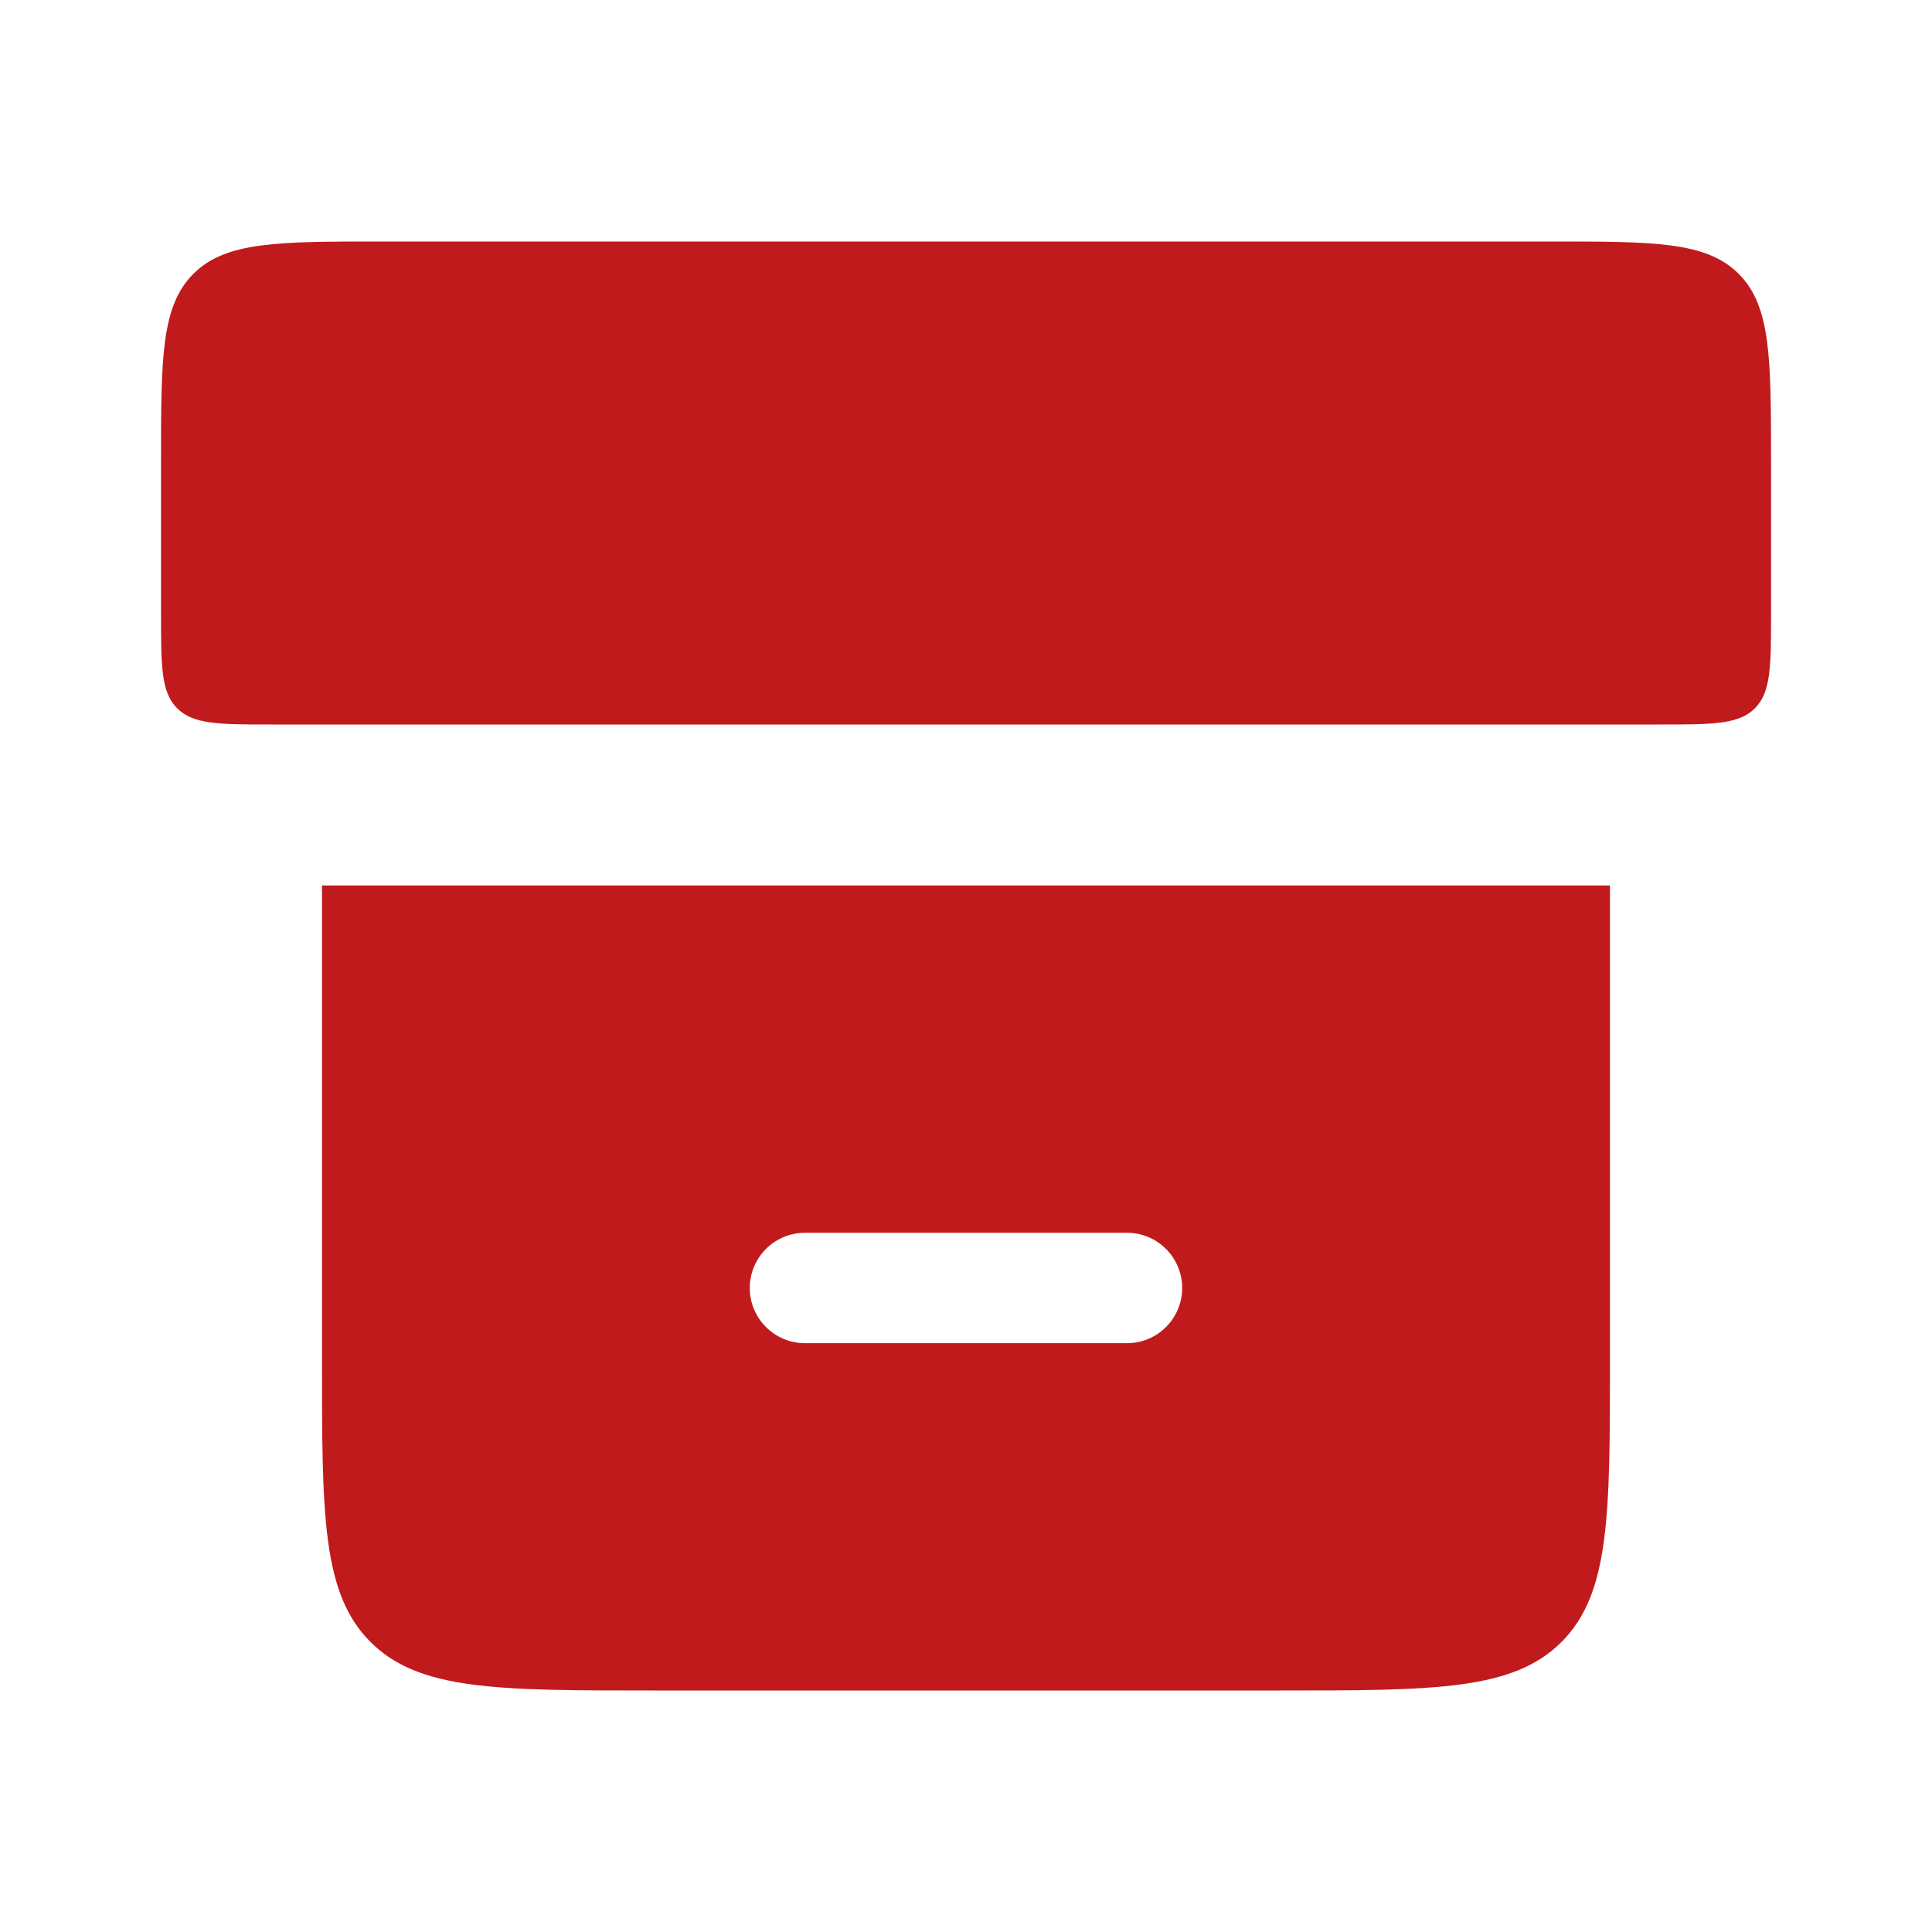
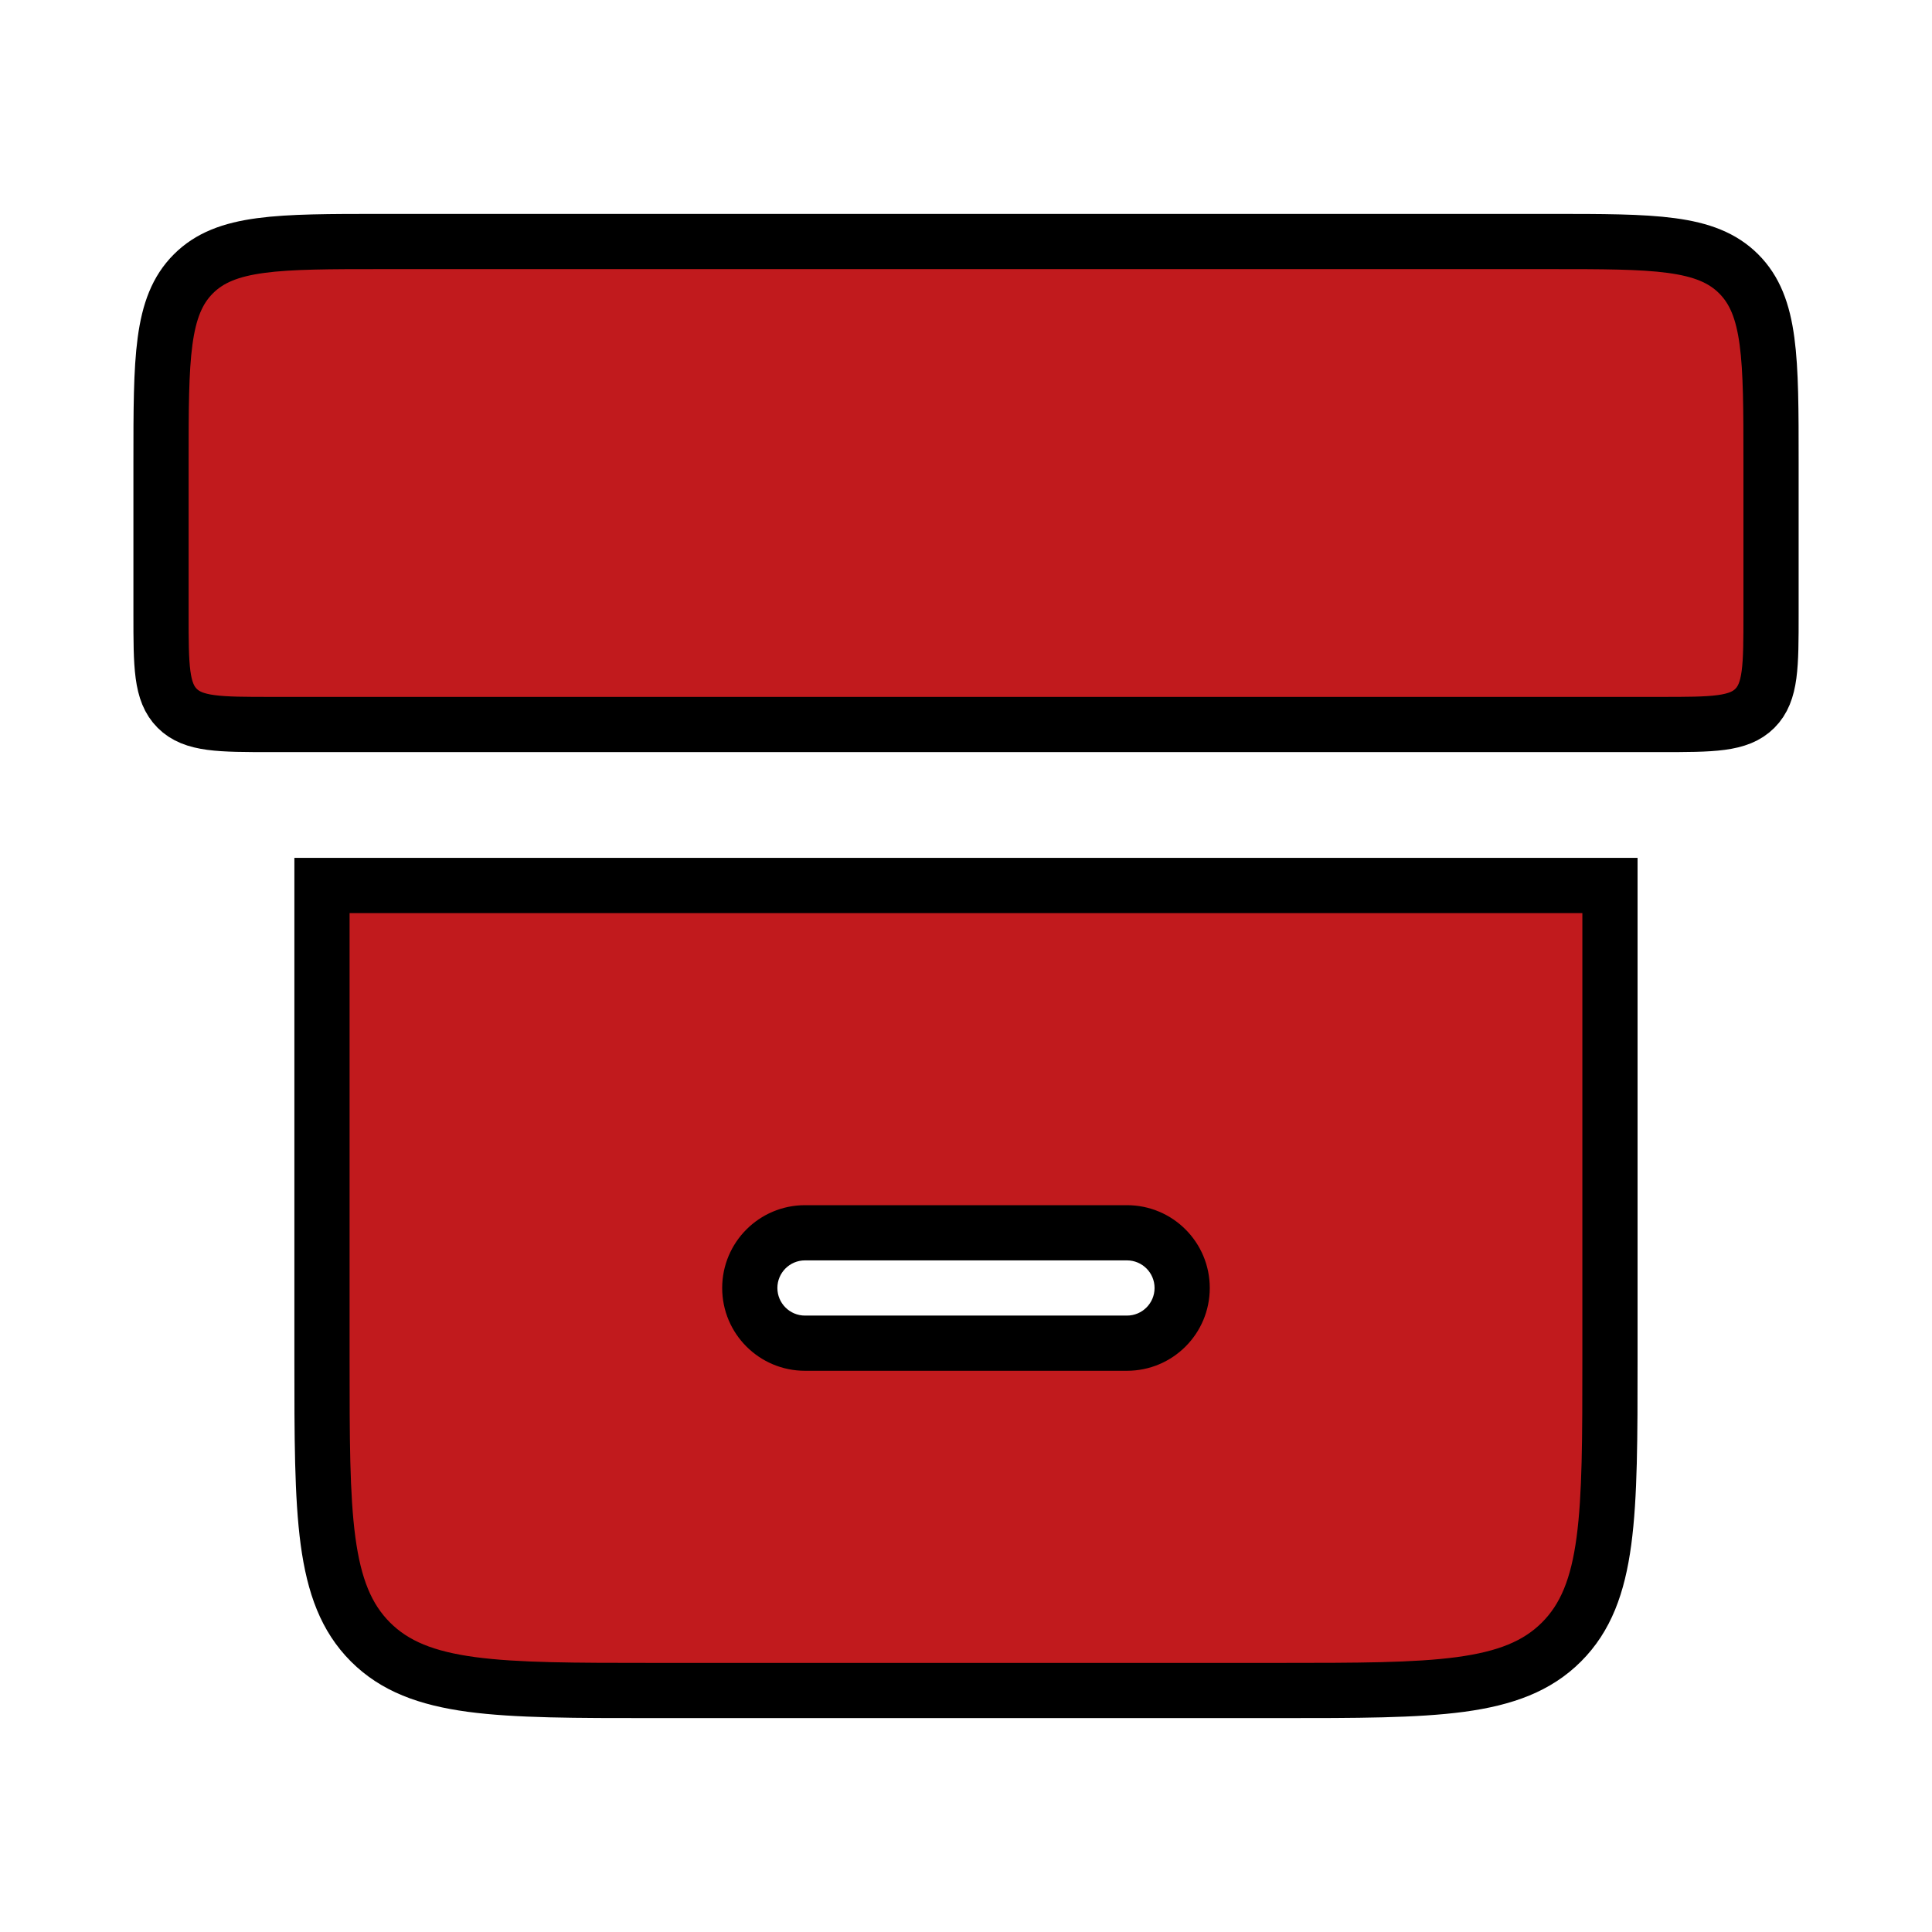
<svg xmlns="http://www.w3.org/2000/svg" width="35" height="35" viewBox="0 0 35 35" fill="none">
-   <path d="M2.917 8.375C2.917 6.489 2.917 5.547 3.503 4.961C4.089 4.375 5.031 4.375 6.917 4.375H28.084C29.969 4.375 30.912 4.375 31.498 4.961C32.084 5.547 32.084 6.489 32.084 8.375V11.125C32.084 12.068 32.084 12.539 31.791 12.832C31.498 13.125 31.026 13.125 30.084 13.125H4.917C3.974 13.125 3.503 13.125 3.21 12.832C2.917 12.539 2.917 12.068 2.917 11.125V8.375Z" fill="#C11A1D" />
+   <path d="M2.917 8.375C2.917 6.489 2.917 5.547 3.503 4.961C4.089 4.375 5.031 4.375 6.917 4.375H28.084C29.969 4.375 30.912 4.375 31.498 4.961C32.084 5.547 32.084 6.489 32.084 8.375V11.125C32.084 12.068 32.084 12.539 31.791 12.832C31.498 13.125 31.026 13.125 30.084 13.125H4.917C3.974 13.125 3.503 13.125 3.21 12.832C2.917 12.539 2.917 12.068 2.917 11.125V8.375Z" fill="#C11A1D" stroke="black" />
  <path fill-rule="evenodd" clip-rule="evenodd" d="M6.712 29.746C5.833 28.867 5.833 27.453 5.833 24.625V16.041H29.166V24.625C29.166 27.453 29.166 28.867 28.288 29.746C27.409 30.625 25.995 30.625 23.166 30.625H11.833C9.005 30.625 7.59 30.625 6.712 29.746ZM14.583 22.333C14.031 22.333 13.583 22.781 13.583 23.333C13.583 23.886 14.031 24.333 14.583 24.333H20.416C20.969 24.333 21.416 23.886 21.416 23.333C21.416 22.781 20.969 22.333 20.416 22.333H14.583Z" fill="#C11A1D" />
+   <path d="M6.712 29.746L6.358 30.1L6.358 30.1L6.712 29.746ZM5.833 16.041V15.541H5.333V16.041H5.833ZM29.166 16.041H29.666V15.541H29.166V16.041ZM28.288 29.746L28.641 30.1V30.1L28.288 29.746ZM5.333 24.625C5.333 26.025 5.332 27.125 5.447 27.983C5.565 28.856 5.81 29.552 6.358 30.1L7.065 29.393C6.734 29.062 6.541 28.611 6.438 27.85C6.334 27.074 6.333 26.053 6.333 24.625H5.333ZM5.333 16.041V24.625H6.333V16.041H5.333ZM29.166 15.541H5.833V16.541H29.166V15.541ZM29.666 24.625V16.041H28.666V24.625H29.666ZM28.641 30.1C29.189 29.552 29.435 28.856 29.552 27.983C29.667 27.125 29.666 26.025 29.666 24.625H28.666C28.666 26.053 28.665 27.074 28.561 27.85C28.459 28.611 28.265 29.062 27.934 29.393L28.641 30.1ZM23.166 31.125C24.566 31.125 25.667 31.126 26.525 31.011C27.397 30.893 28.093 30.647 28.641 30.1L27.934 29.393C27.603 29.724 27.153 29.917 26.392 30.02C25.616 30.124 24.595 30.125 23.166 30.125V31.125ZM11.833 31.125H23.166V30.125H11.833V31.125ZM6.358 30.1C6.906 30.647 7.602 30.893 8.475 31.011C9.333 31.126 10.433 31.125 11.833 31.125V30.125C10.405 30.125 9.384 30.124 8.608 30.02C7.846 29.917 7.396 29.724 7.065 29.393L6.358 30.1ZM14.083 23.333C14.083 23.057 14.307 22.833 14.583 22.833V21.833C13.755 21.833 13.083 22.505 13.083 23.333H14.083ZM14.583 23.833C14.307 23.833 14.083 23.609 14.083 23.333H13.083C13.083 24.162 13.755 24.833 14.583 24.833V23.833ZM20.416 23.833H14.583V24.833H20.416V23.833ZM20.916 23.333C20.916 23.609 20.692 23.833 20.416 23.833V24.833C21.245 24.833 21.916 24.162 21.916 23.333H20.916ZM20.416 22.833C20.692 22.833 20.916 23.057 20.916 23.333H21.916C21.916 22.505 21.245 21.833 20.416 21.833V22.833ZM14.583 22.833H20.416V21.833H14.583V22.833Z" fill="black" />
</svg>
